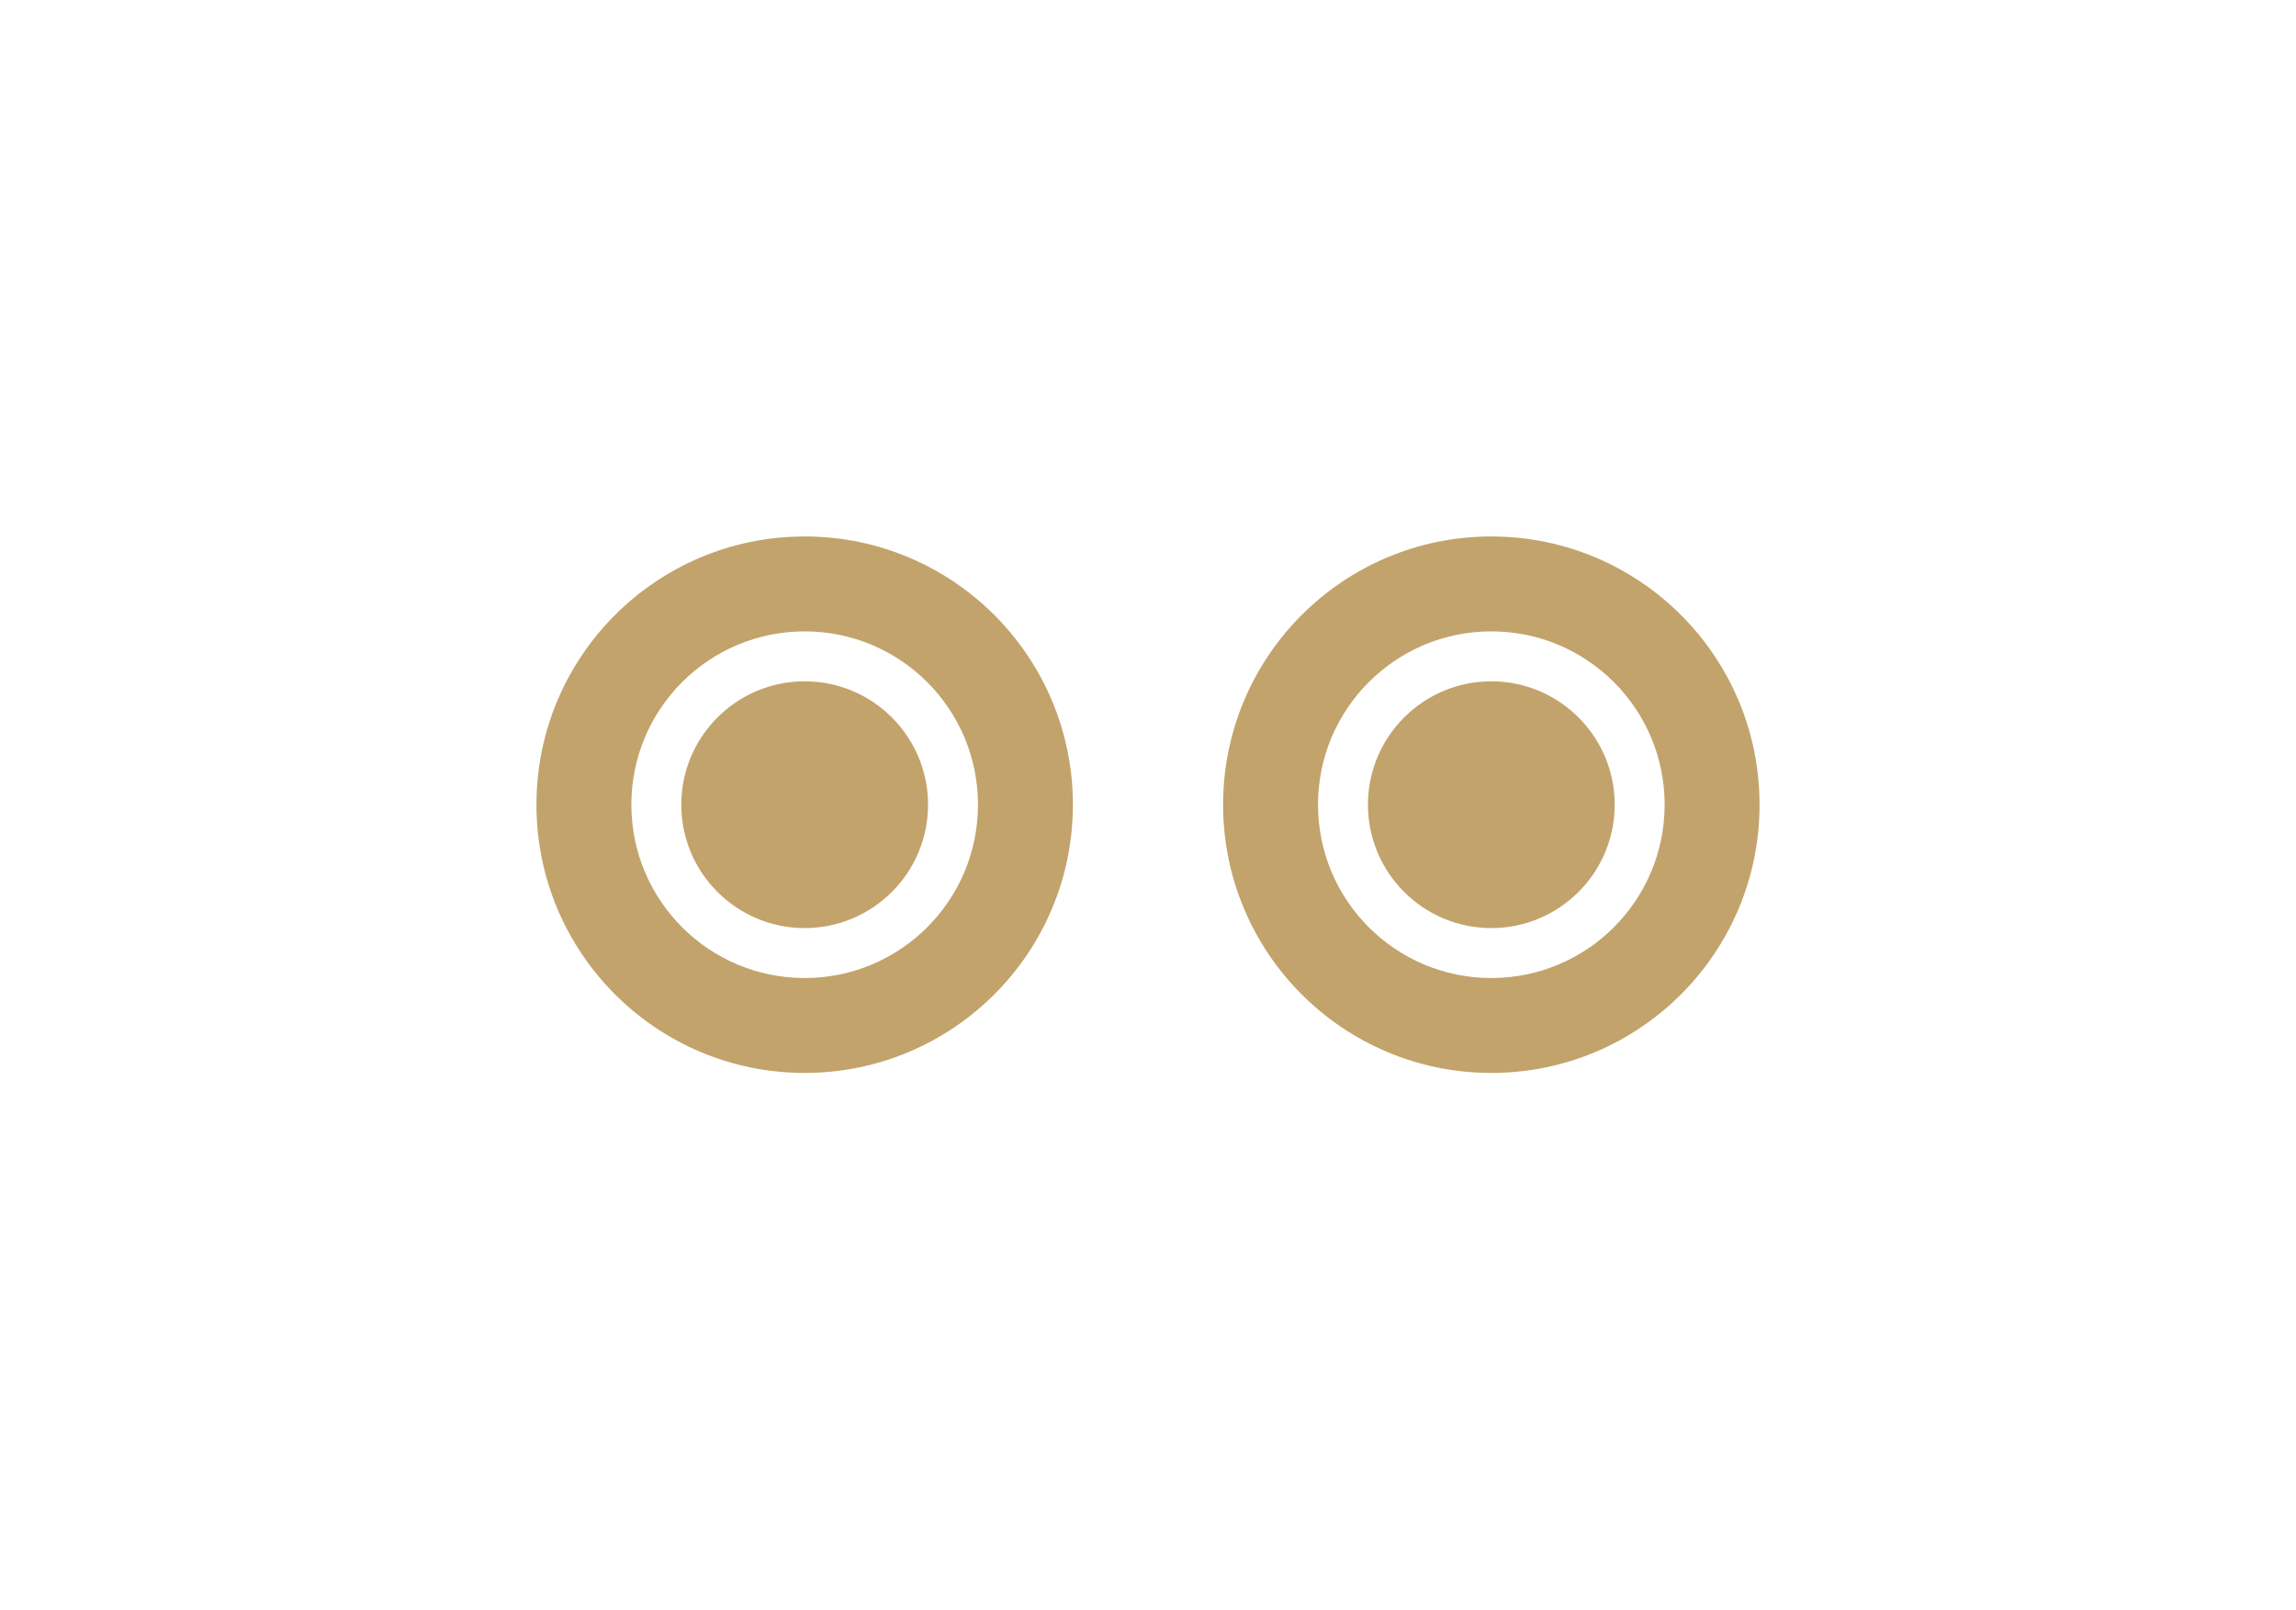
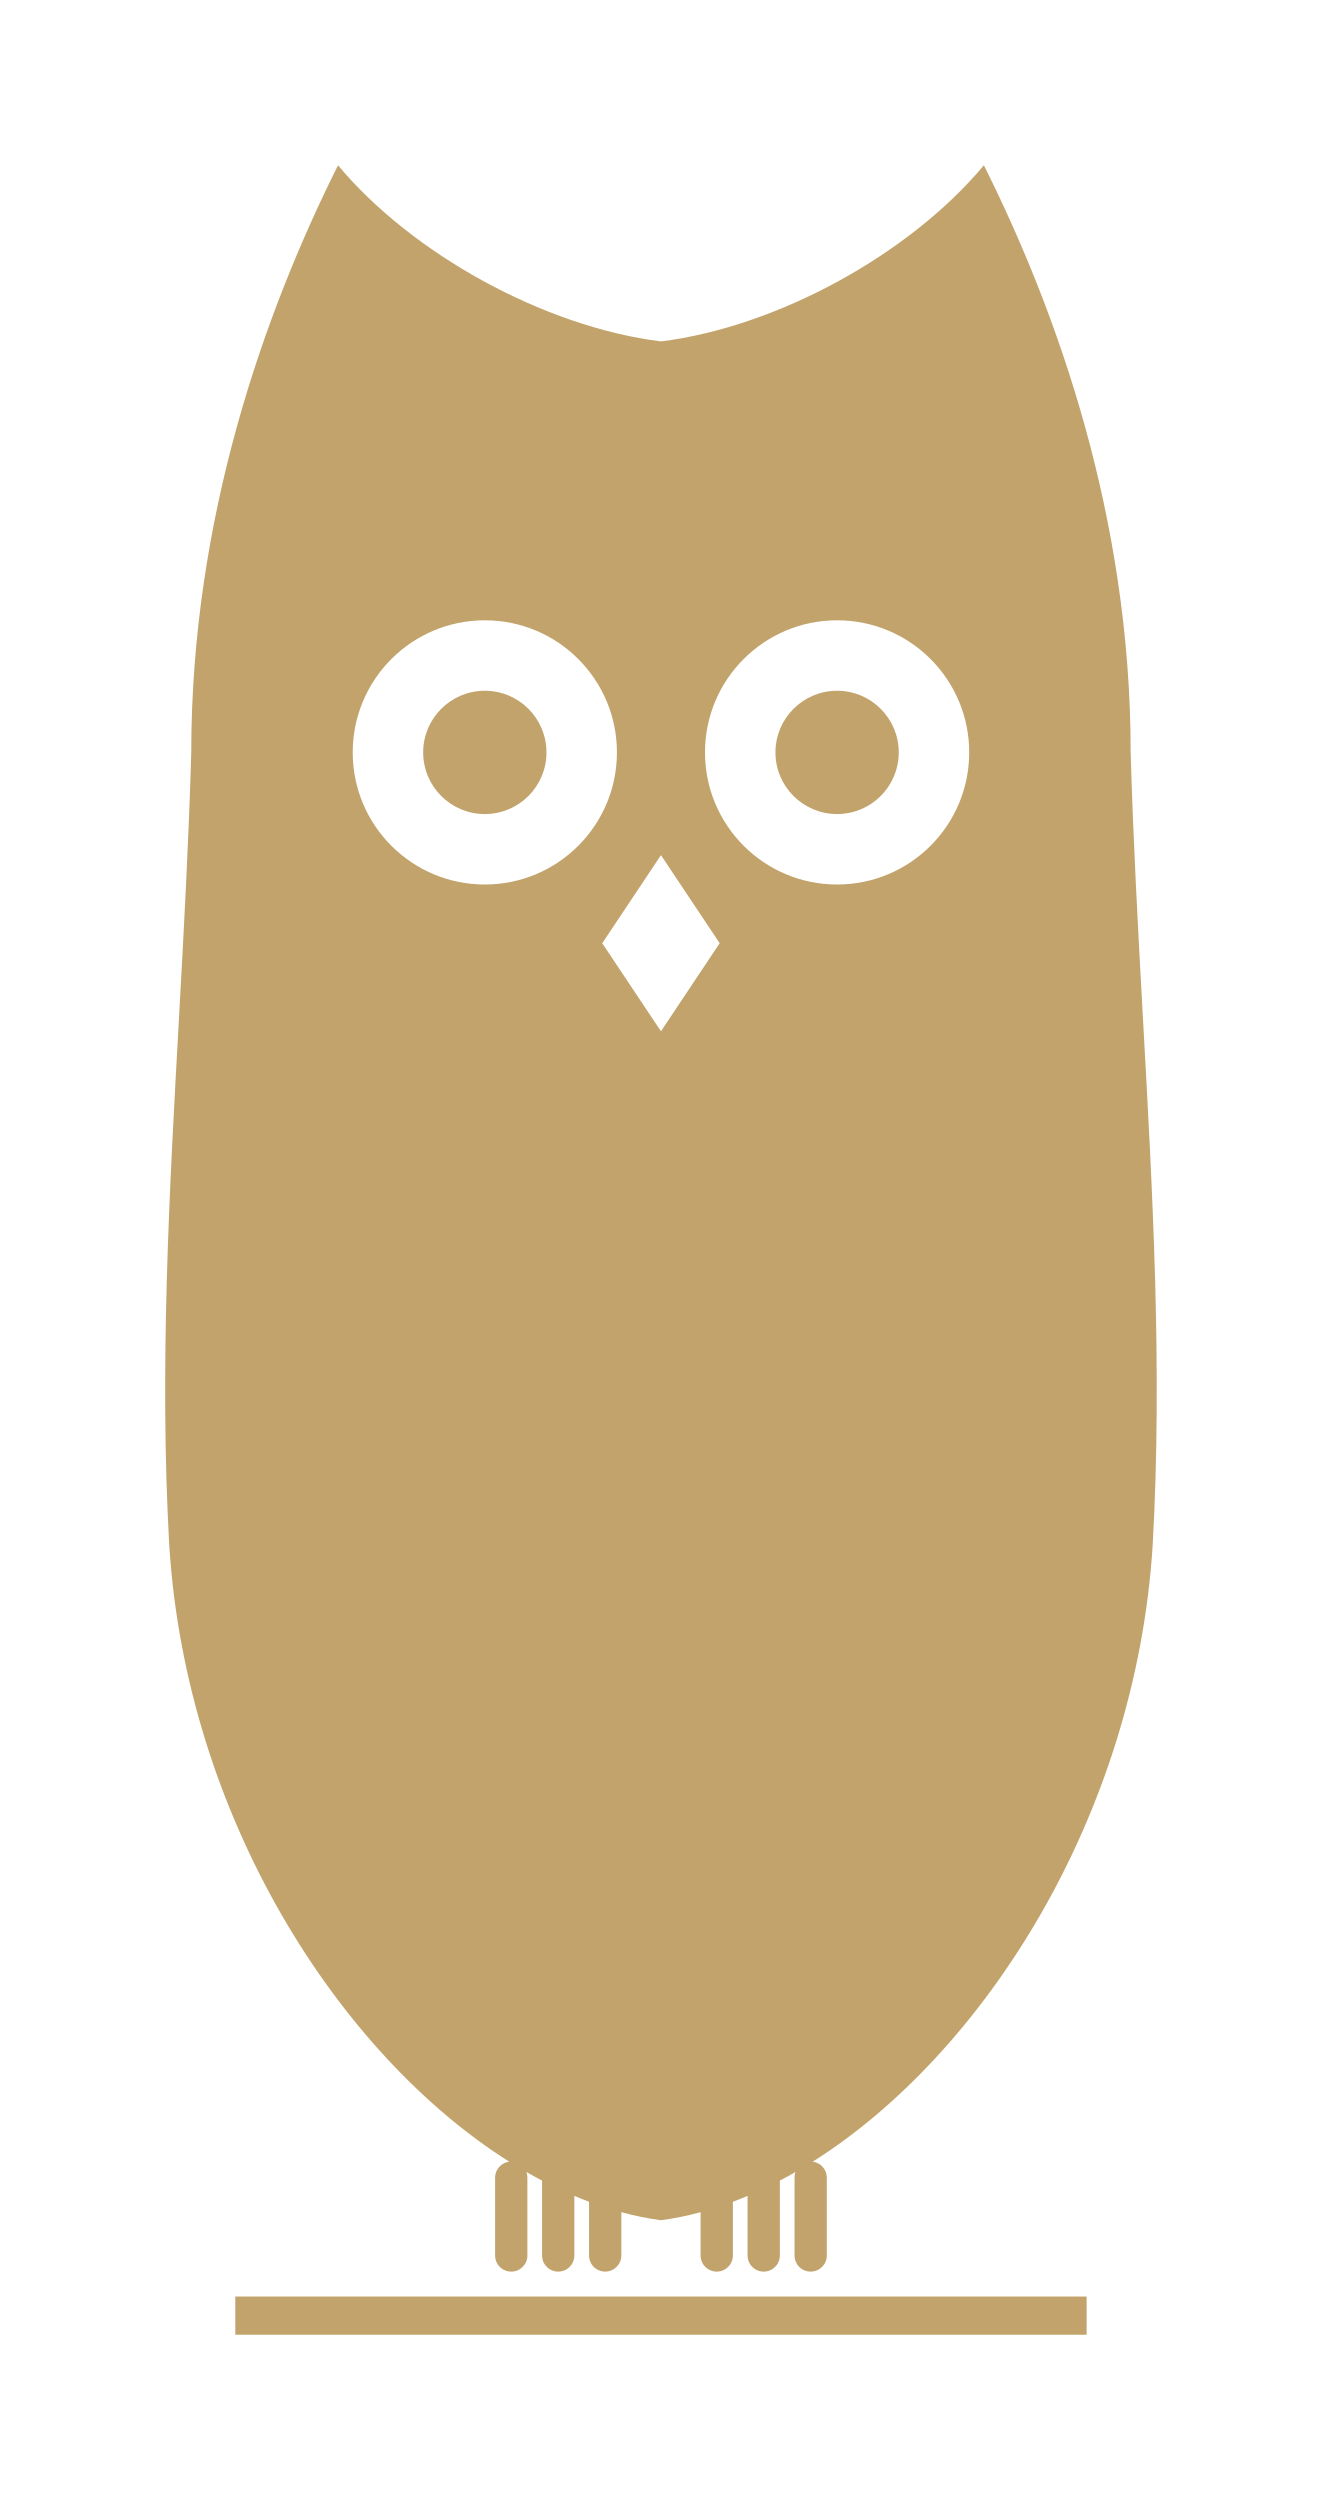
- <svg xmlns="http://www.w3.org/2000/svg" viewBox="-26.00 -26.00 111.28 78.00">
-   <path fill="#C2A36B" d="M26 13C26 20.18 20.18 26 13 26C5.82 26 0 20.18 0 13C0 5.82 5.82 0 13 0C20.18 0 26 5.82 26 13ZM59.28 13C59.28 20.18 53.46 26 46.28 26C39.1 26 33.28 20.18 33.28 13C33.28 5.82 39.1 0 46.28 0C53.46 0 59.28 5.82 59.28 13ZM54.68 13C54.68 8.36 50.92 4.6 46.28 4.6C41.64 4.6 37.88 8.36 37.88 13C37.88 17.64 41.64 21.4 46.28 21.4C50.92 21.4 54.68 17.64 54.68 13ZM21.4 13C21.4 8.36 17.64 4.6 13 4.6C8.36 4.6 4.6 8.36 4.6 13C4.6 17.64 8.36 21.4 13 21.4C17.64 21.4 21.4 17.64 21.4 13ZM52.26 13C52.26 16.3 49.58 18.98 46.28 18.98C42.98 18.98 40.3 16.3 40.3 13C40.3 9.7 42.98 7.02 46.28 7.02C49.58 7.02 52.26 9.7 52.26 13ZM18.98 13C18.98 16.3 16.3 18.98 13 18.98C9.7 18.98 7.02 16.3 7.02 13C7.02 9.7 9.7 7.02 13 7.02C16.3 7.02 18.98 9.7 18.98 13Z" />
+ <svg xmlns="http://www.w3.org/2000/svg" viewBox="-10.03 -11.26 90.07 170.32">
+   <path fill="#C2A36B" d="M35 12C43 11 52 6 57 0C62 10 67 24 67 40C67.17 46 67.5 52 67.83 58C68.5 70 69.17 82 68.5 94C67.34 112.54 56.93 128.7 45.34 136.01C45.88 136.08 46.3 136.54 46.3 137.1V142.4C46.3 143.01 45.81 143.5 45.2 143.5C44.59 143.5 44.1 143.01 44.1 142.4V137.1C44.1 136.96 44.12 136.83 44.17 136.71C43.81 136.92 43.46 137.11 43.1 137.3V142.4C43.1 143.01 42.61 143.5 42 143.5C41.39 143.5 40.9 143.01 40.9 142.4V138.34C40.57 138.48 40.23 138.62 39.9 138.74V142.4C39.9 143.01 39.41 143.5 38.8 143.5C38.19 143.5 37.7 143.01 37.7 142.4V139.45C36.8 139.7 35.89 139.88 35 140C34.11 139.88 33.2 139.7 32.3 139.45V142.4C32.3 143.01 31.81 143.5 31.2 143.5C30.59 143.5 30.1 143.01 30.1 142.4V138.74C29.77 138.62 29.43 138.48 29.1 138.34V142.4C29.1 143.01 28.61 143.5 28 143.5C27.39 143.5 26.9 143.01 26.9 142.4V137.3C26.54 137.11 26.19 136.92 25.83 136.71C25.88 136.83 25.9 136.96 25.9 137.1V142.4C25.9 143.01 25.41 143.5 24.8 143.5C24.19 143.5 23.7 143.01 23.7 142.4V137.1C23.7 136.54 24.12 136.08 24.66 136.01C13.07 128.7 2.66 112.54 1.5 94C0.83 82 1.5 70 2.17 58C2.5 52 2.83 46 3 40C3 24 8 10 13 0C18 6 27 11 35 12ZM32 40C32 35.03 27.97 31 23 31C18.03 31 14 35.03 14 40C14 44.97 18.03 49 23 49C27.97 49 32 44.97 32 40ZM56 40C56 35.03 51.97 31 47 31C42.03 31 38 35.03 38 40C38 44.97 42.03 49 47 49C51.97 49 56 44.97 56 40ZM6 145.2H64V147.8H6ZM27.2 40C27.2 42.32 25.32 44.2 23 44.2C20.68 44.2 18.8 42.32 18.8 40C18.8 37.68 20.68 35.8 23 35.8C25.32 35.8 27.2 37.68 27.2 40ZM51.2 40C51.2 42.32 49.32 44.2 47 44.2C44.68 44.2 42.8 42.32 42.8 40C42.8 37.68 44.68 35.8 47 35.8C49.32 35.8 51.2 37.68 51.2 40ZM35 47 31 53 35 59 39 53Z" />
</svg>
